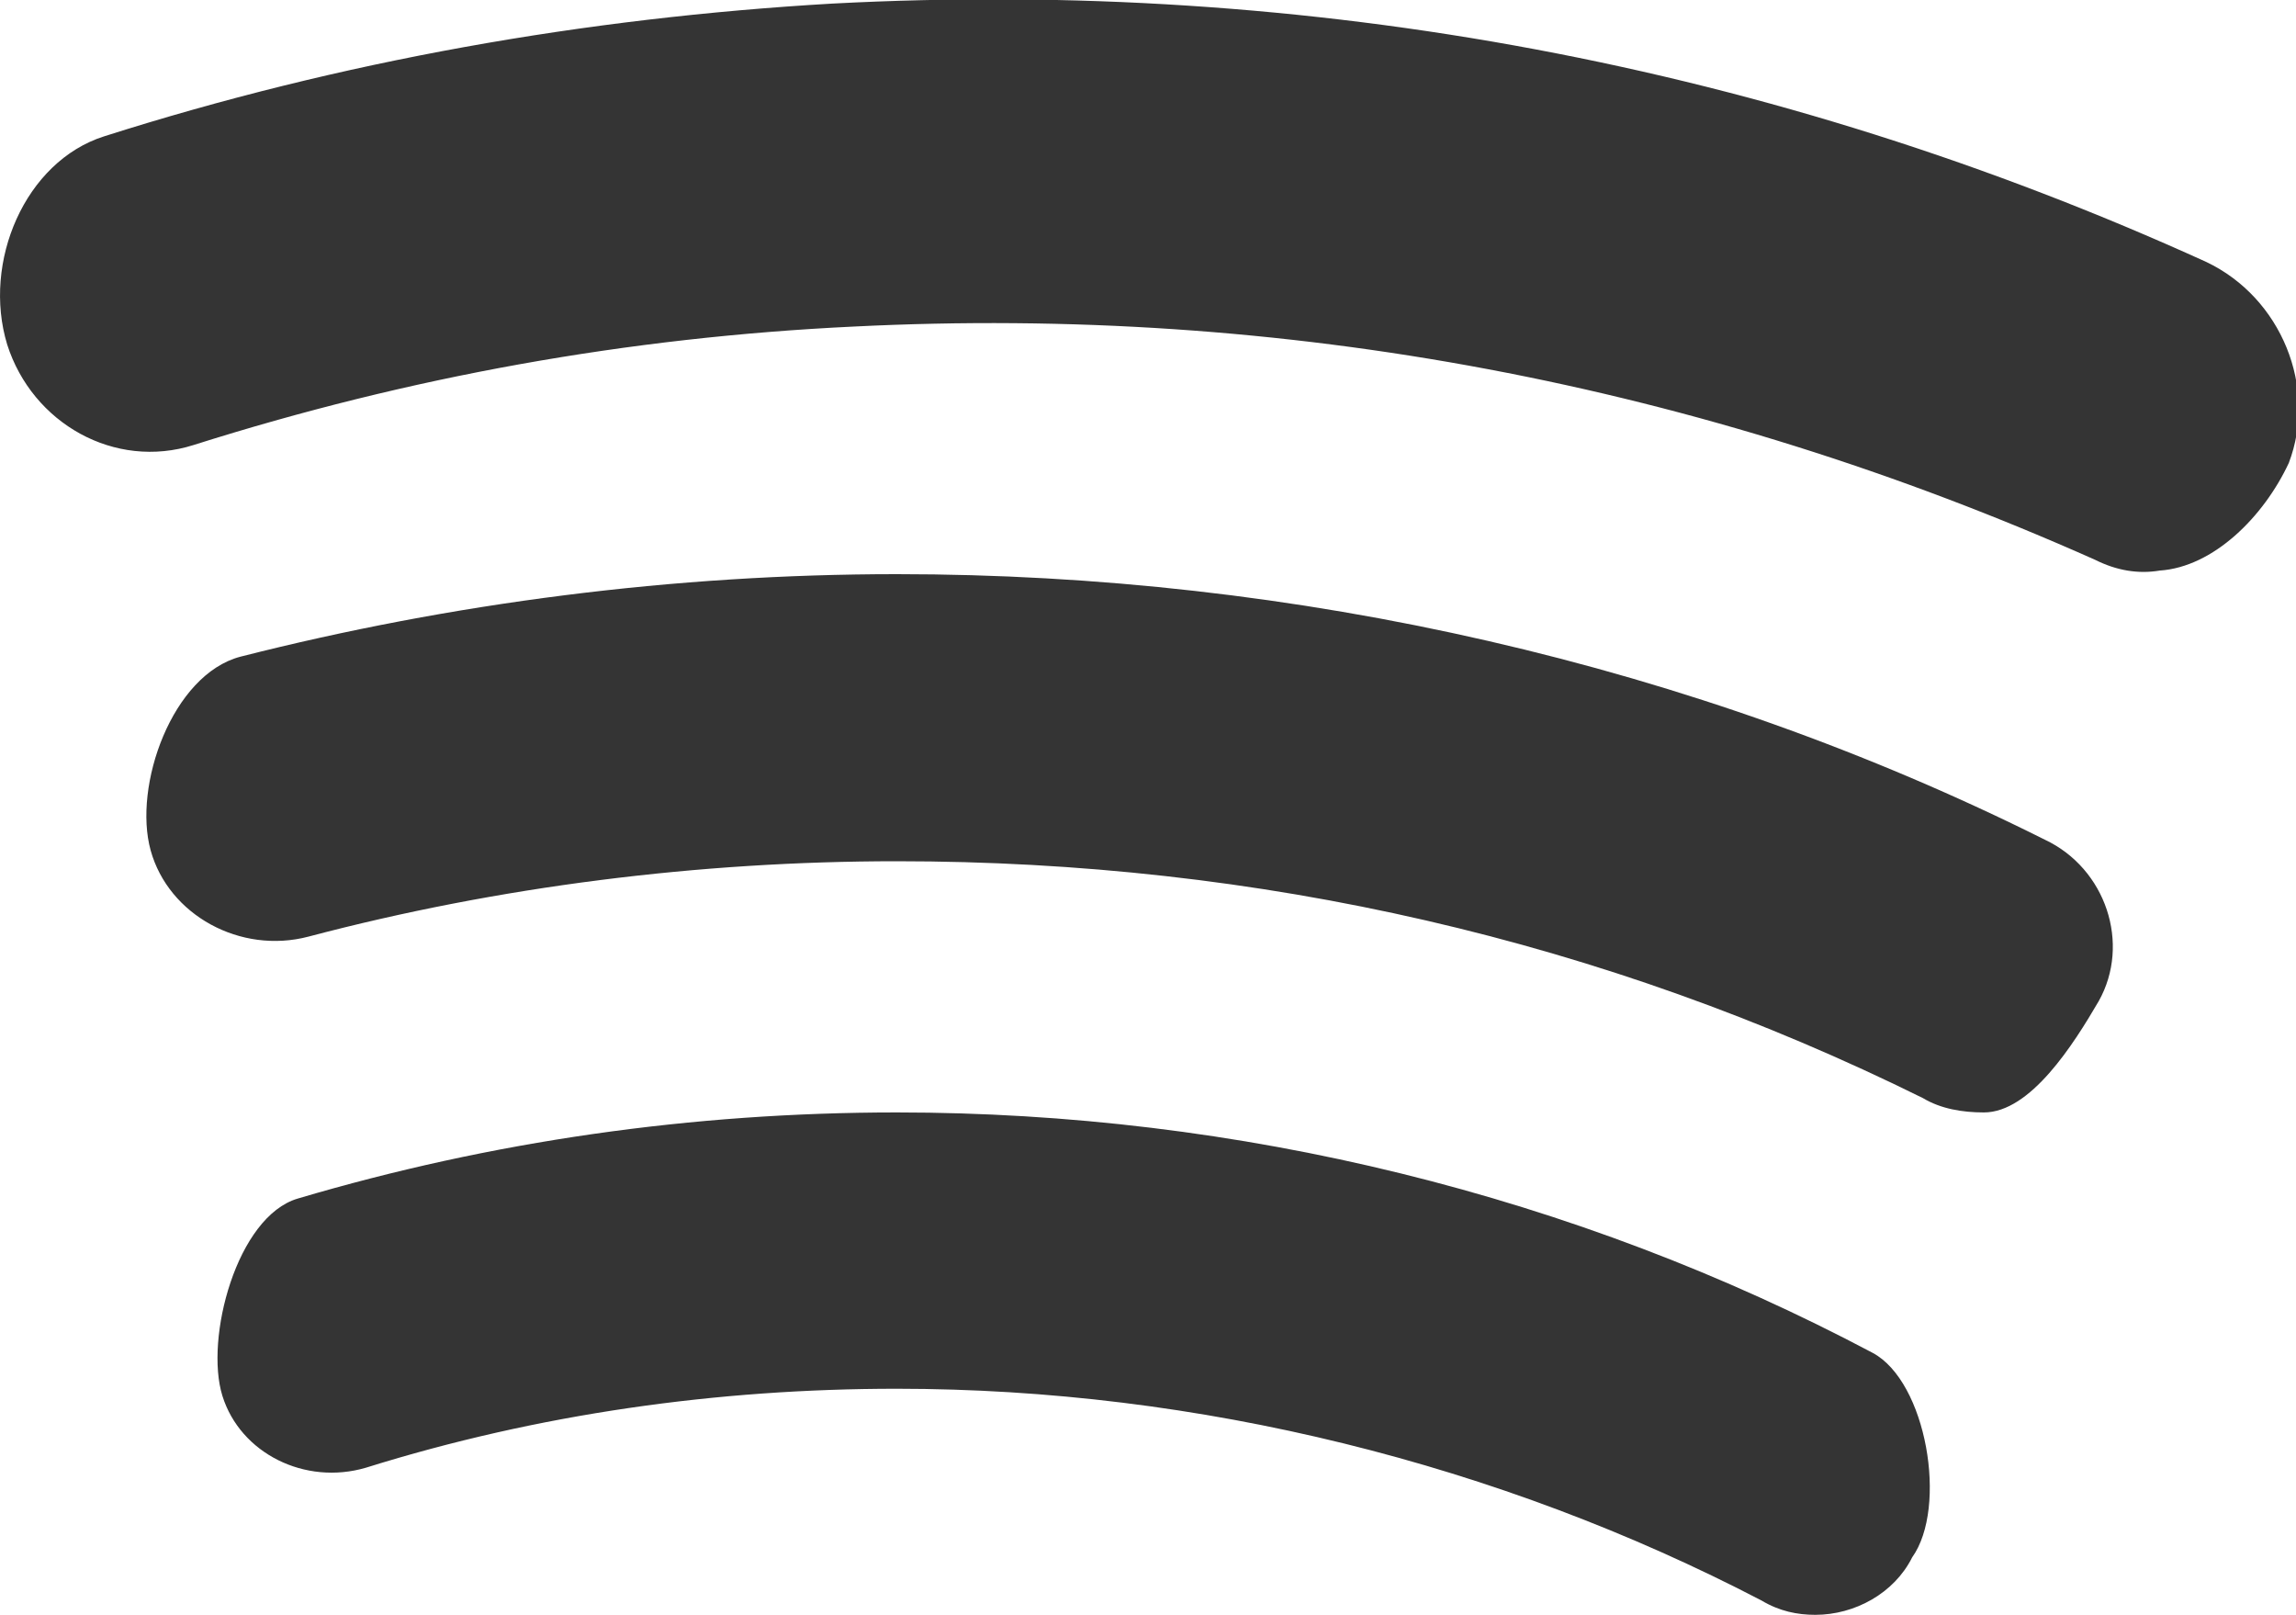
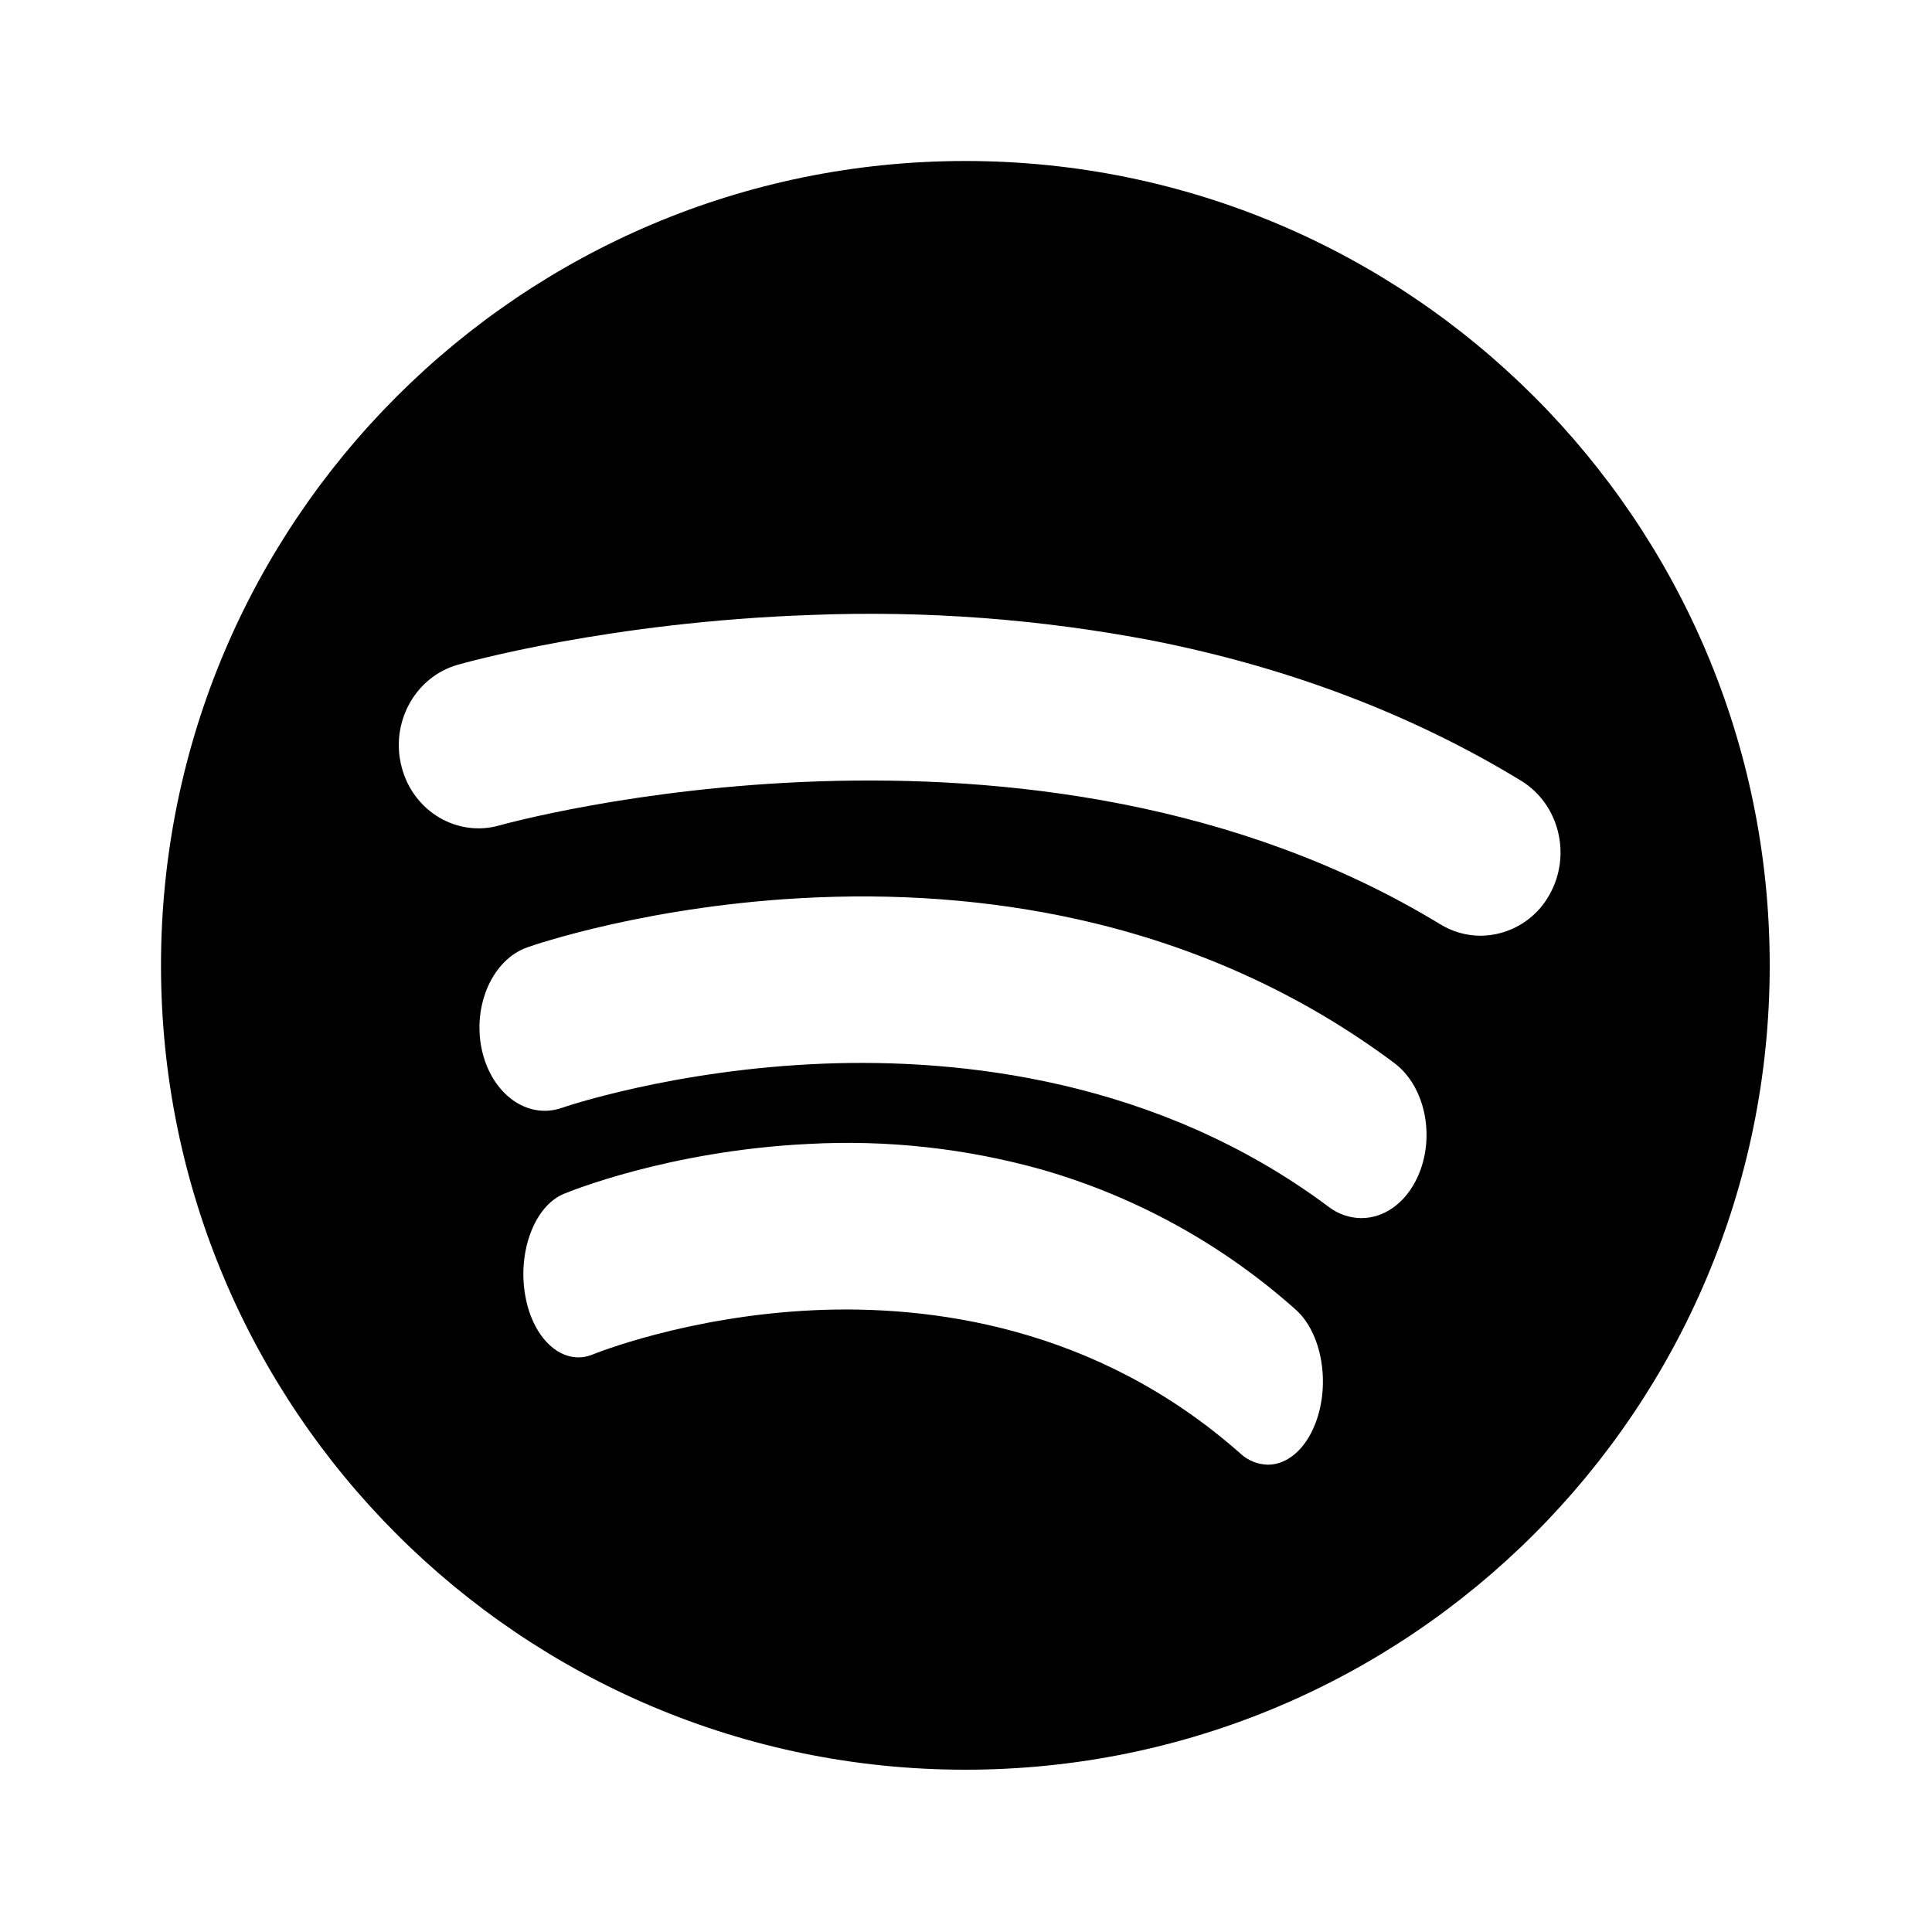
- <svg xmlns="http://www.w3.org/2000/svg" viewBox="0 0 64 45">
-   <path d="M61.5 7.3C49.4 1.8 36.5-.6 23.2.1 16.3.5 9.5 1.7 2.9 3.8.7 4.5-.5 7.3.2 9.6c.7 2.2 3 3.5 5.2 2.8 6-1.9 12.1-3 18.4-3.3 12-.6 23.6 1.6 34.6 6.5.6.3 1.2.4 1.8.3 1.5-.1 2.9-1.5 3.6-3 .8-2.1-.2-4.6-2.3-5.6zM57 23.4C47.2 18.5 36.1 16 25 16c-6.2 0-12.4.8-18.3 2.3-1.9.5-3 3.6-2.5 5.4.5 1.8 2.5 2.9 4.4 2.4C13.9 24.7 19.5 24 25 24c10.1 0 19.7 2.2 28.6 6.6.5.3 1.1.4 1.7.4 1.3 0 2.5-1.9 3.2-3.1.9-1.6.2-3.7-1.5-4.5zm-4.8 14.3C43.9 33.3 34.5 31 25 31c-5.7 0-11.3.8-16.7 2.4-1.7.5-2.6 3.9-2.1 5.5s2.3 2.5 4 2C15 39.4 20 38.7 25 38.7c8.4 0 16.8 2.1 24.1 5.9.5.3 1 .4 1.5.4 1.1 0 2.2-.6 2.7-1.6 1-1.4.4-4.9-1.1-5.7z" fill="#343434" />
+ <svg xmlns="http://www.w3.org/2000/svg" viewBox="-2 -2 24 24" width="24" height="24" preserveAspectRatio="xMinYMin" class="jam jam-spotify">
+   <path d="M9.992 0C4.474 0 0 4.474 0 9.992c0 5.518 4.474 9.992 9.992 9.992 5.518 0 9.992-4.474 9.992-9.992C19.984 4.474 15.51 0 9.992 0zm4.348 15.683c-.127.329-.355.512-.59.512a.518.518 0 0 1-.344-.141c-1.796-1.588-3.87-1.843-5.294-1.778-1.578.073-2.735.544-2.747.549-.363.15-.74-.174-.839-.724-.1-.55.114-1.119.477-1.27.052-.022 1.297-.534 3.029-.62a8.939 8.939 0 0 1 2.917.32 8.09 8.09 0 0 1 3.146 1.737c.326.289.436.922.245 1.415zm1.27-3.063c-.15.329-.42.512-.699.512a.677.677 0 0 1-.407-.141c-2.127-1.588-4.584-1.843-6.271-1.778-1.87.073-3.24.544-3.253.549-.431.15-.876-.174-.995-.724-.118-.55.135-1.119.566-1.27.061-.022 1.536-.534 3.587-.62 1.208-.051 2.37.057 3.456.32 1.374.333 2.628.917 3.726 1.737.386.288.516.922.29 1.415zm.782-2.996a.958.958 0 0 1-.5-.142C10.835 6.404 4.276 8.234 4.21 8.252c-.528.153-1.075-.17-1.22-.721-.146-.551.165-1.12.693-1.272.076-.022 1.885-.534 4.4-.62a18.63 18.63 0 0 1 4.24.32c1.686.333 3.223.917 4.57 1.738.474.288.633.921.357 1.414a.985.985 0 0 1-.858.513z" />
</svg>
